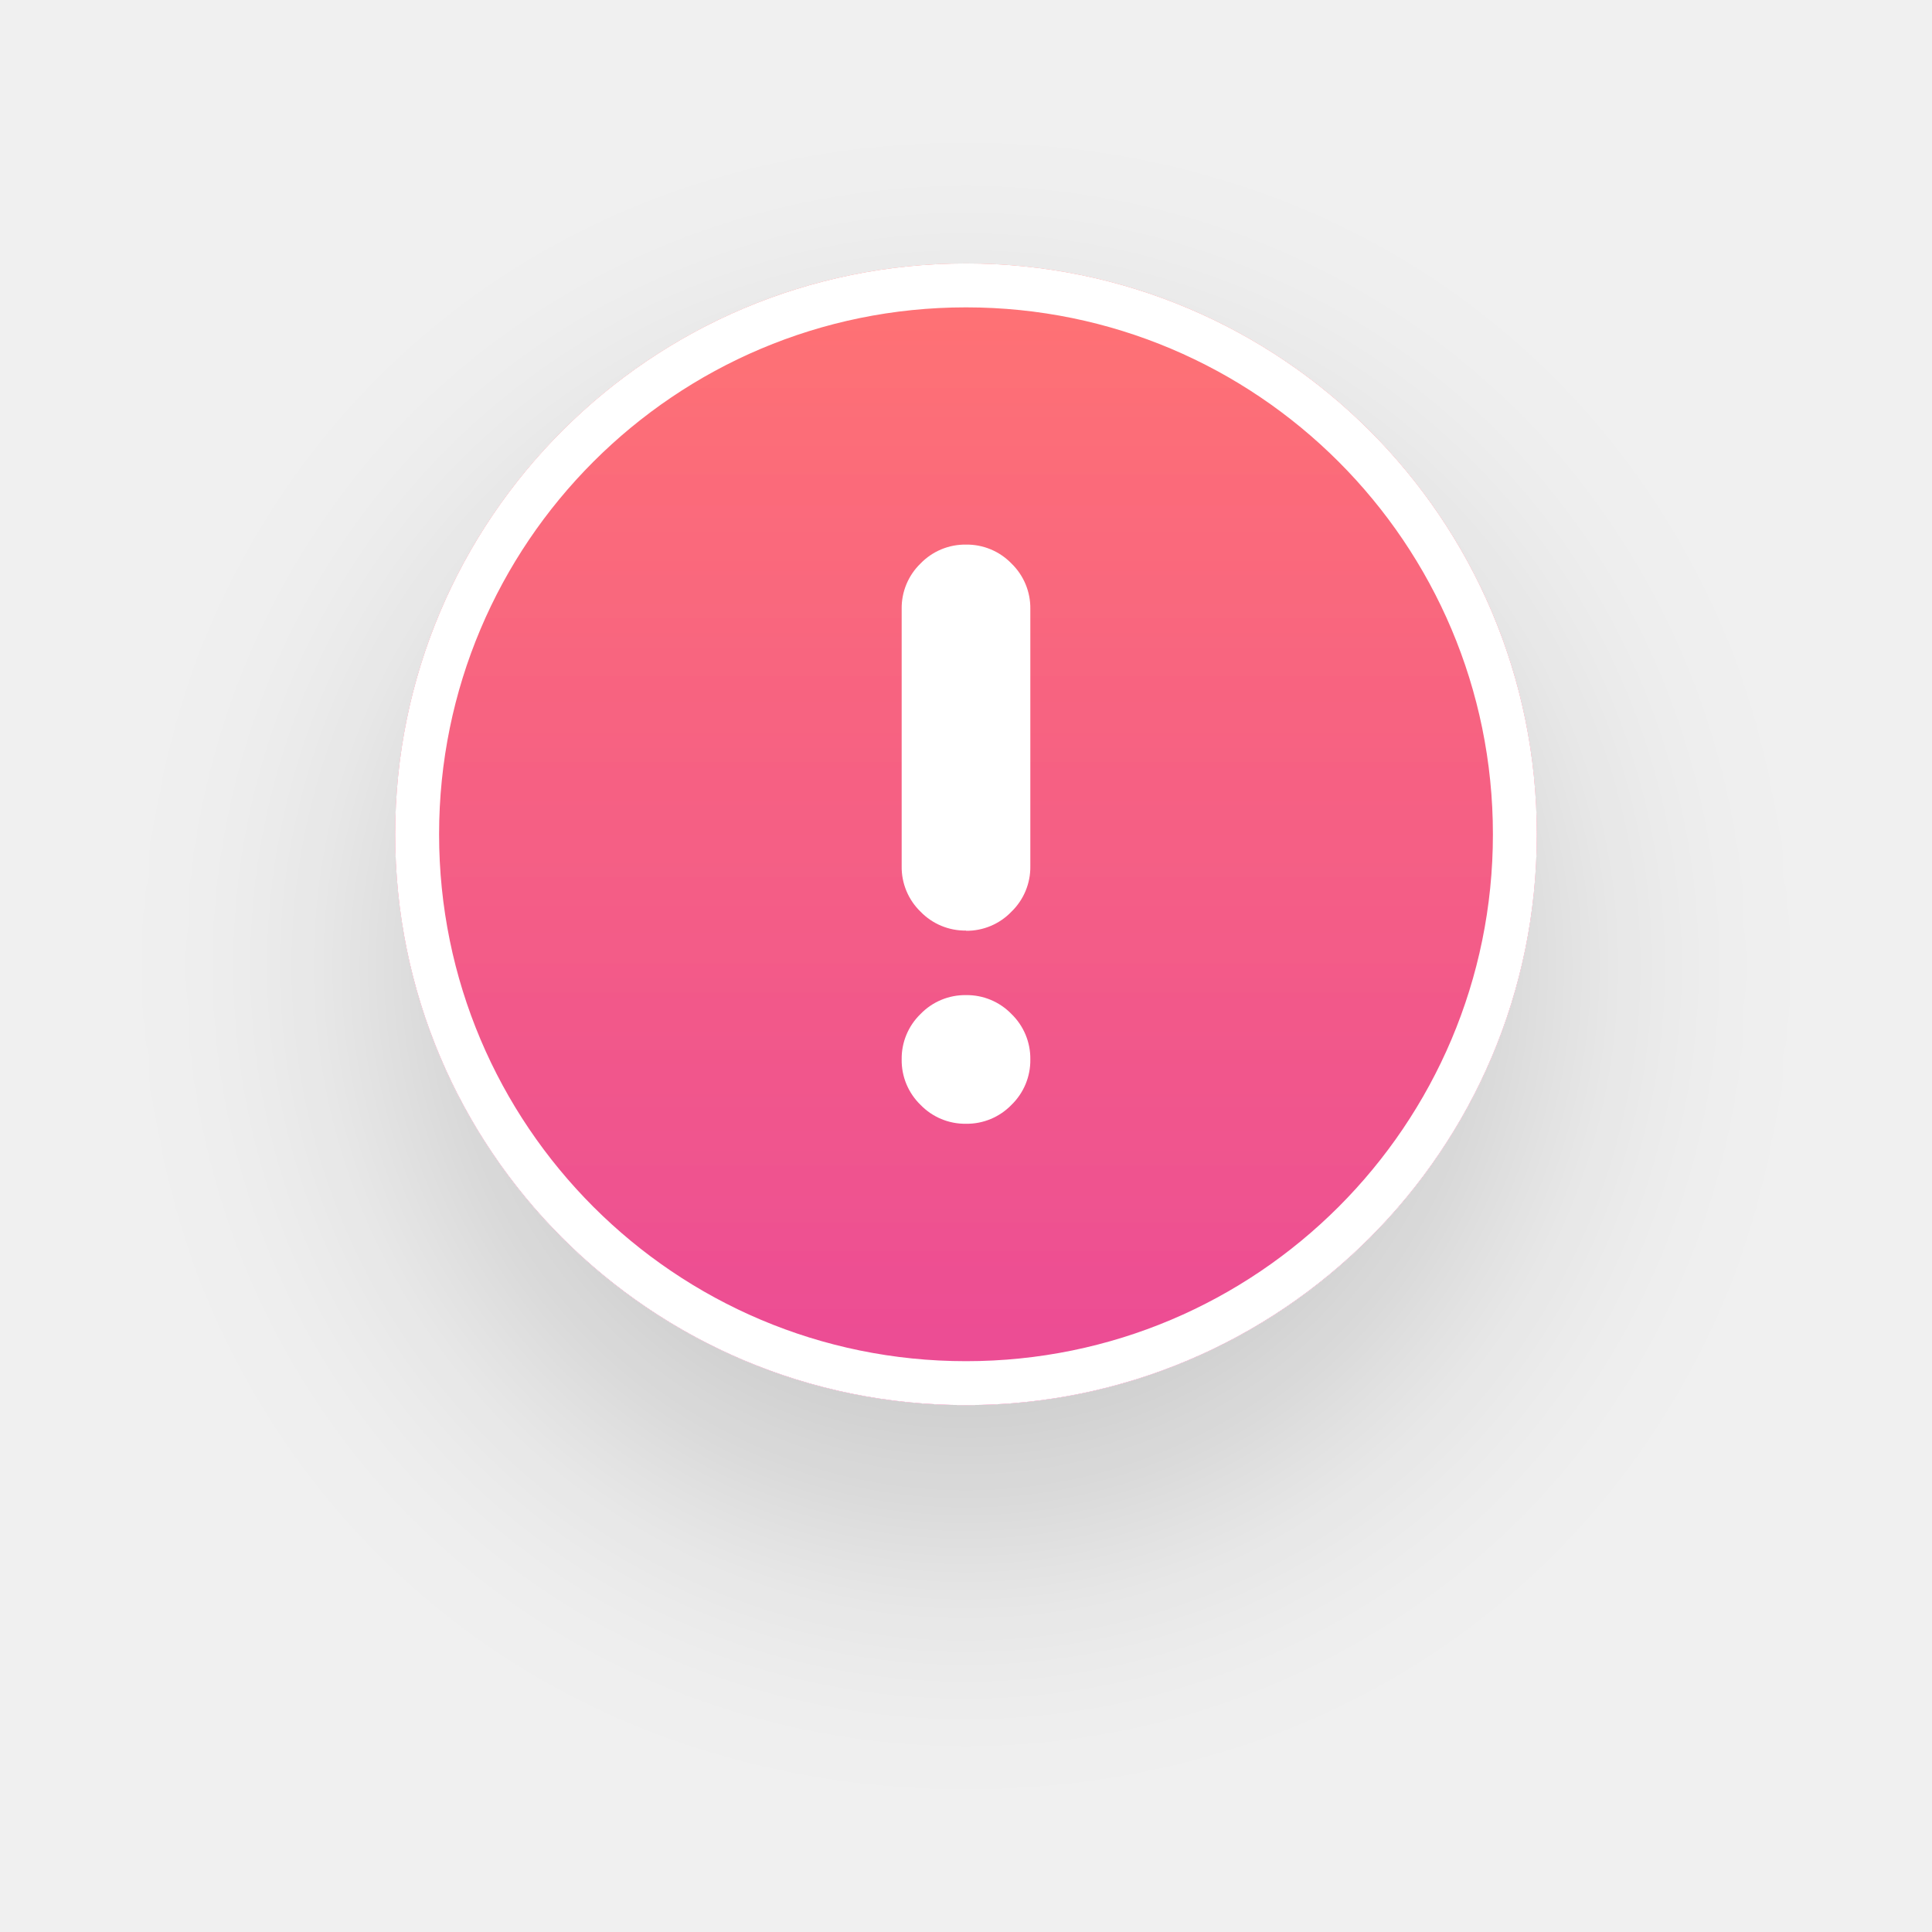
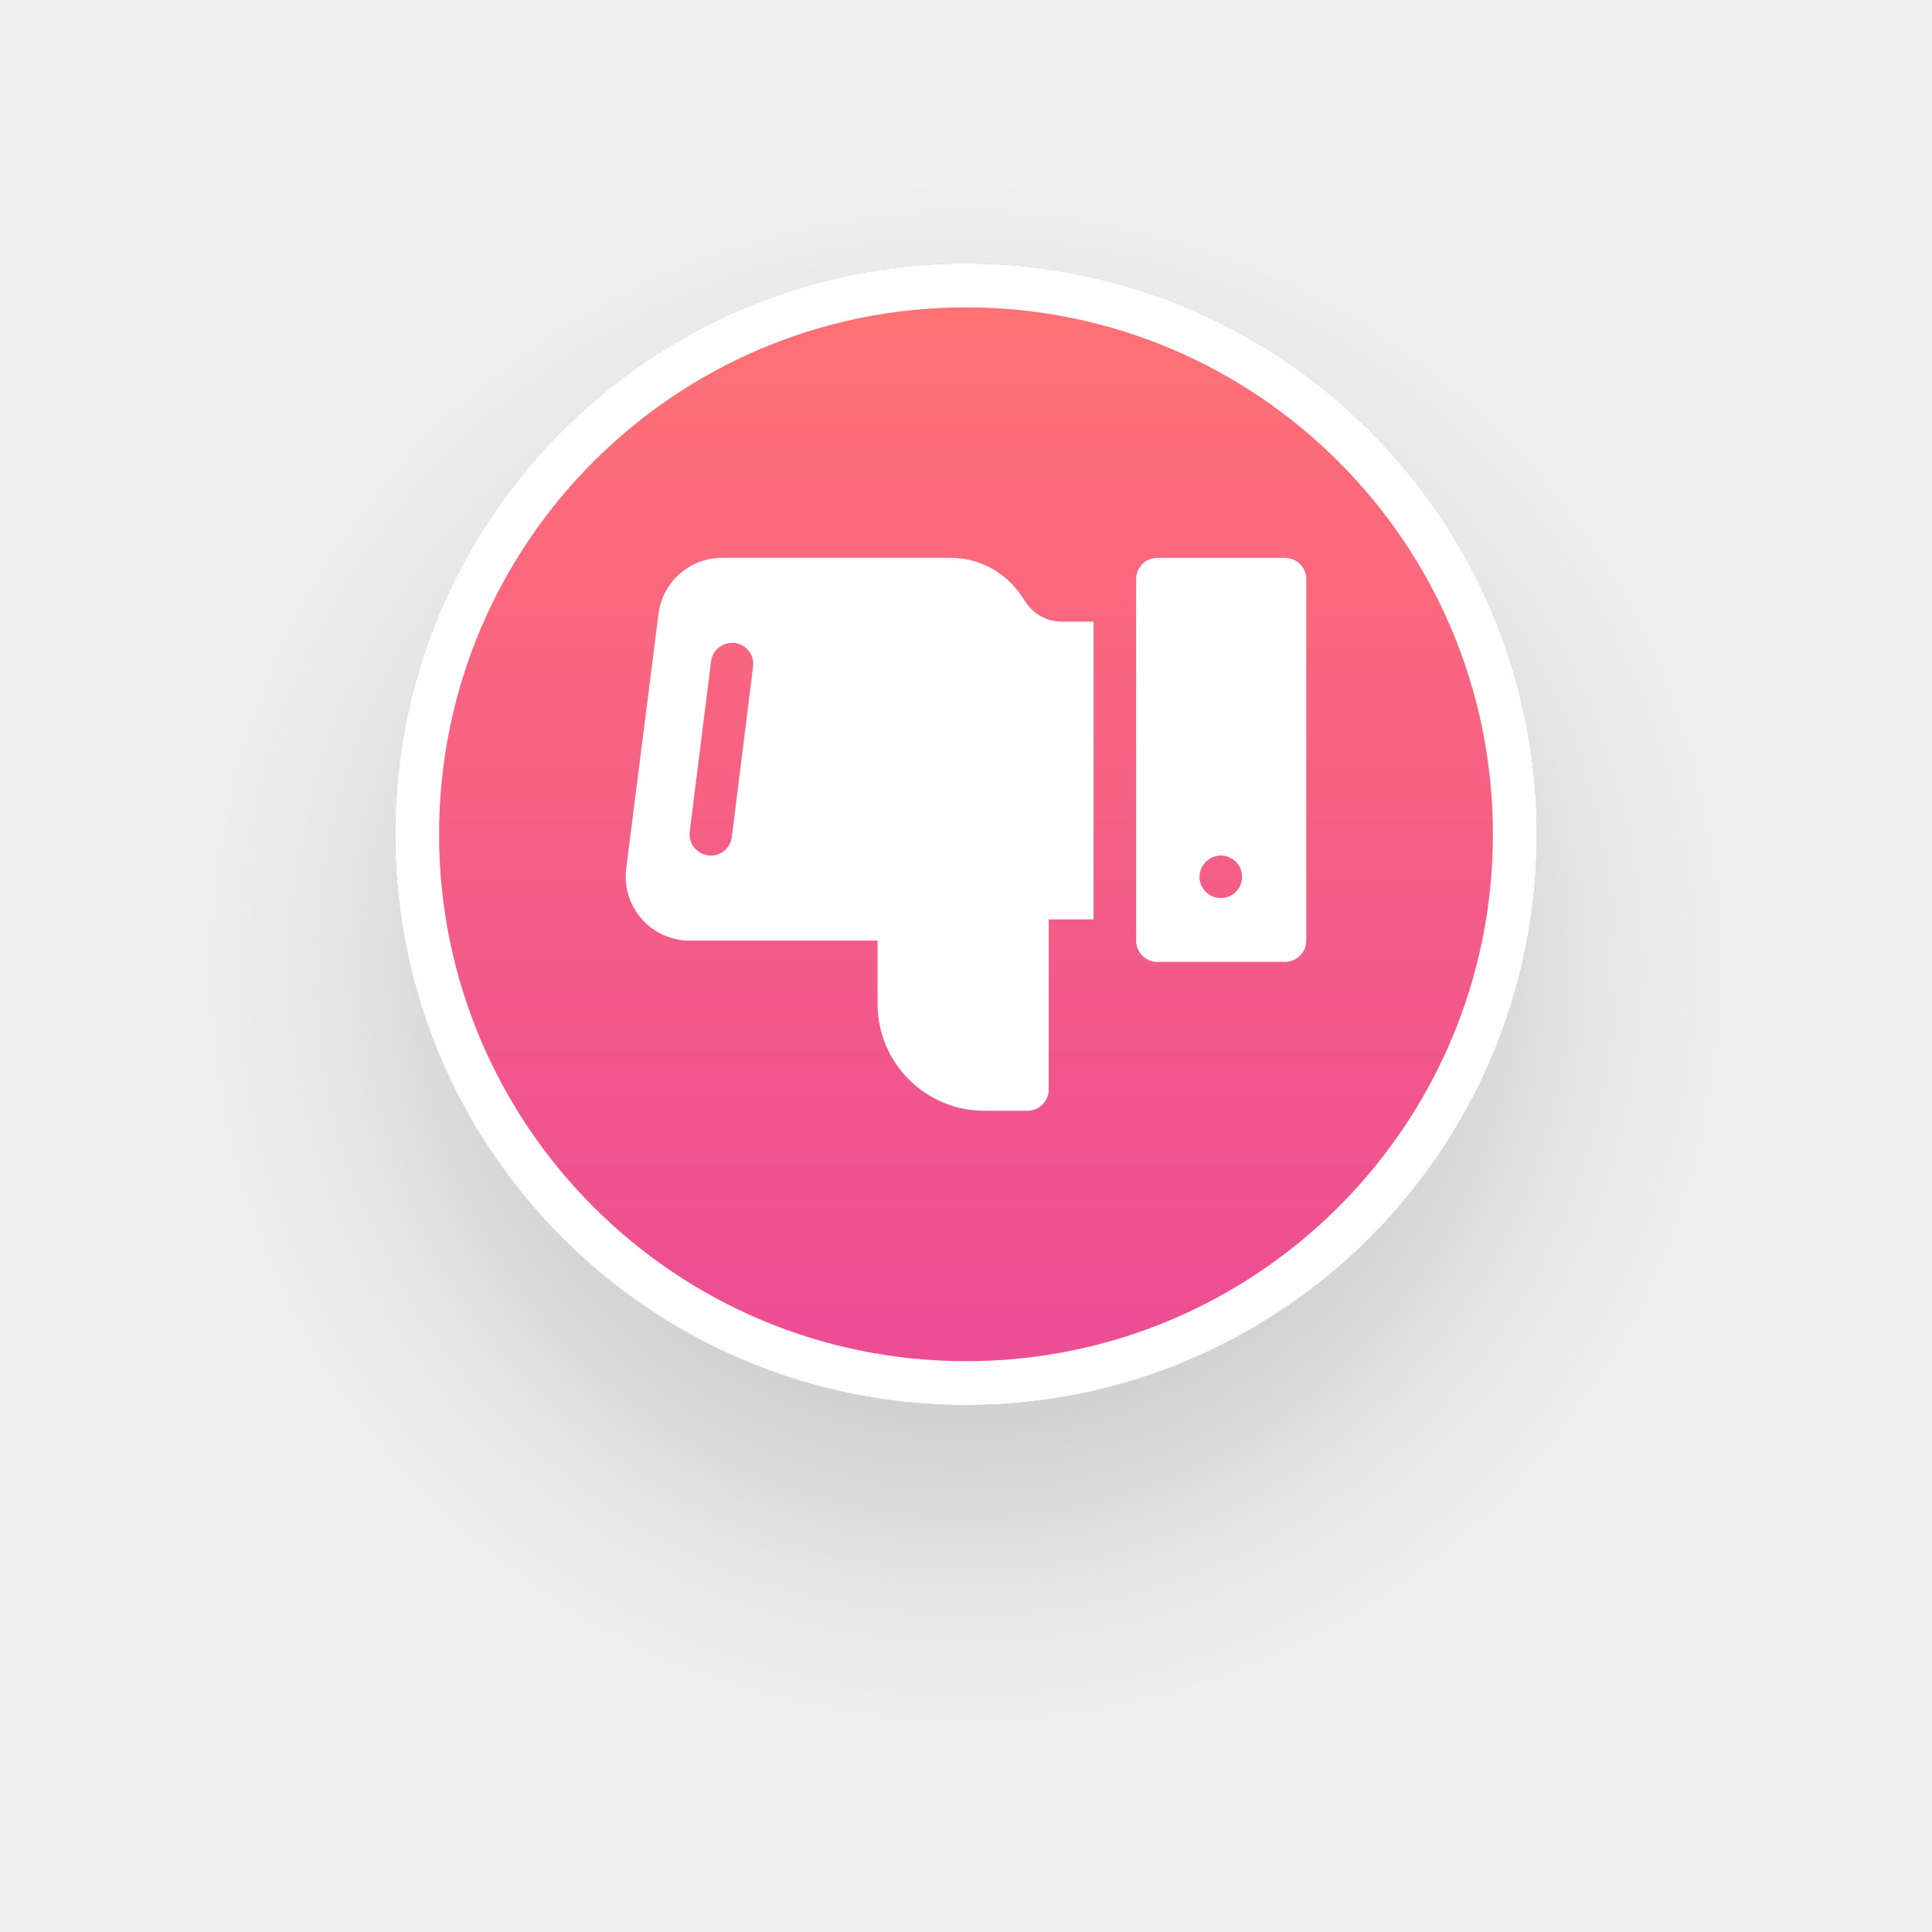
<svg xmlns="http://www.w3.org/2000/svg" width="44" height="44" viewBox="0 0 44 44">
  <defs>
    <linearGradient id="linear-gradient" x1="0.5" x2="0.5" y2="1" gradientUnits="objectBoundingBox">
      <stop offset="0" stop-color="#ff7373" />
      <stop offset="1" stop-color="#eb4b96" />
    </linearGradient>
    <filter id="Rectángulo_137" x="0" y="0" width="44" height="44" filterUnits="userSpaceOnUse">
      <feOffset dy="3" input="SourceAlpha" />
      <feGaussianBlur stdDeviation="3" result="blur" />
      <feFlood flood-opacity="0.161" />
      <feComposite operator="in" in2="blur" />
      <feComposite in="SourceGraphic" />
    </filter>
+     <clipPath id="clip-path">
+       <rect id="Rectángulo_284" data-name="Rectángulo 284" width="15.5" height="12.593" transform="translate(0 0)" fill="#fff" />
+     </clipPath>
  </defs>
  <g id="Icon_Rechazado" transform="translate(-320 21)">
    <g transform="matrix(1, 0, 0, 1, 320, -21)" filter="url(#Rectángulo_137)">
      <g id="Rectángulo_137-2" data-name="Rectángulo 137" transform="translate(9 6)" stroke="#fff" stroke-width="1" fill="url(#linear-gradient)">
        <rect width="26" height="26" rx="13" stroke="none" />
        <rect x="0.5" y="0.5" width="25" height="25" rx="12.5" fill="none" />
      </g>
    </g>
-     <path id="Trazado_792" data-name="Trazado 792" d="M401.465-826.814a1.411,1.411,0,0,1-1.035-.43,1.411,1.411,0,0,1-.43-1.035,1.411,1.411,0,0,1,.43-1.035,1.411,1.411,0,0,1,1.035-.43,1.411,1.411,0,0,1,1.035.43,1.411,1.411,0,0,1,.43,1.035,1.411,1.411,0,0,1-.43,1.035A1.411,1.411,0,0,1,401.465-826.814Zm0-4.4a1.411,1.411,0,0,1-1.035-.43,1.411,1.411,0,0,1-.43-1.035v-5.86a1.411,1.411,0,0,1,.43-1.035,1.411,1.411,0,0,1,1.035-.43,1.411,1.411,0,0,1,1.035.43,1.411,1.411,0,0,1,.43,1.035v5.86a1.411,1.411,0,0,1-.43,1.035A1.411,1.411,0,0,1,401.465-831.209Z" transform="translate(-59.465 831.407)" fill="#fff" />
+     <g id="Grupo_850" data-name="Grupo 850" transform="translate(334.25 -8.296)">
+       <g id="Grupo_850-2" data-name="Grupo 850" transform="translate(0 0)" clip-path="url(#clip-path)">
+         <path id="Trazado_977" data-name="Trazado 977" d="M36.984,9.2H39.89a.484.484,0,0,0,.484-.484V.483A.484.484,0,0,0,39.89,0H36.984A.484.484,0,0,0,36.5.483V8.718a.484.484,0,0,0,.484.484M38.433,6.78a.484.484,0,1,1-.489.484.487.487,0,0,1,.489-.484" transform="translate(-24.875 0.001)" fill="#fff" />
+         <path id="Trazado_978" data-name="Trazado 978" d="M1.463,8.718H5.736v1.453a2.433,2.433,0,0,0,2.441,2.422H9.15a.483.483,0,0,0,.484-.484V8.234h1.022V1.453H9.935a.977.977,0,0,1-.819-.436L9.01.862A1.942,1.942,0,0,0,7.392,0h-5.2A1.459,1.459,0,0,0,.747,1.274L.01,7.086A1.458,1.458,0,0,0,1.463,8.718m.48-6.355a.482.482,0,0,1,.48-.426.239.239,0,0,1,.058,0A.483.483,0,0,1,2.9,2.48L2.417,6.355a.477.477,0,0,1-.538.421.484.484,0,0,1-.421-.538Z" transform="translate(0 0)" fill="#fff" />
+       </g>
+     </g>
  </g>
</svg>
